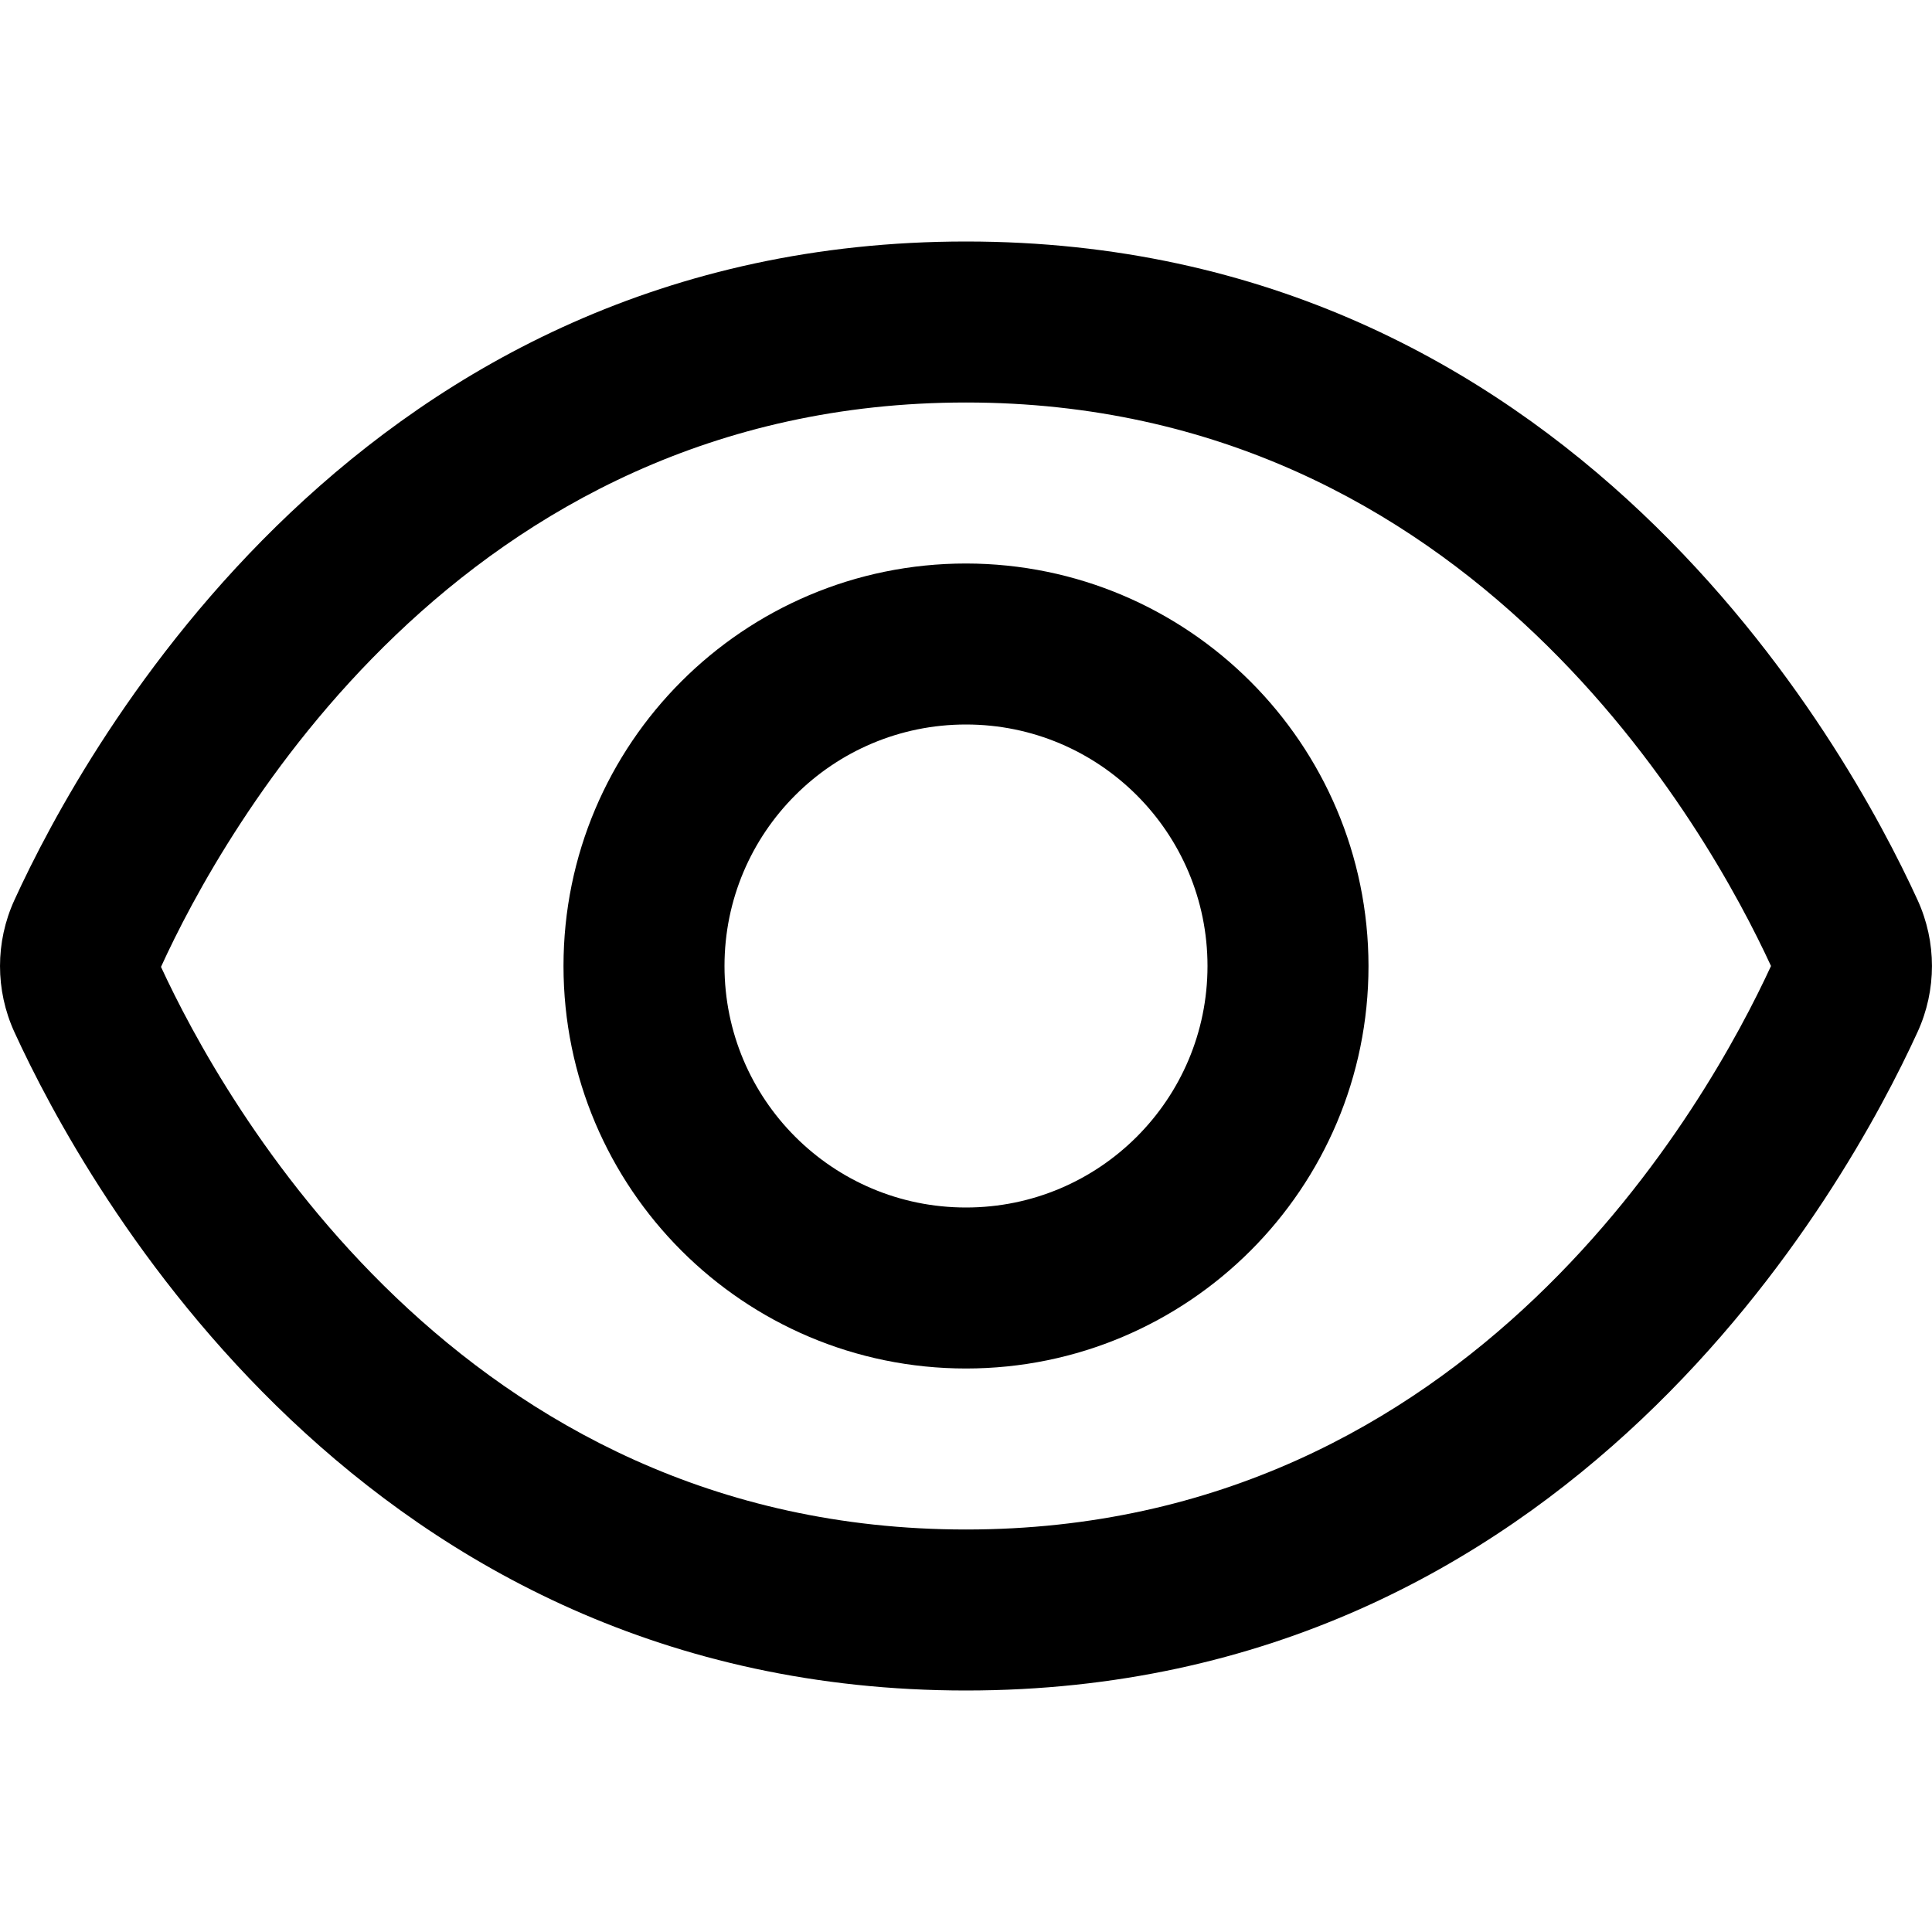
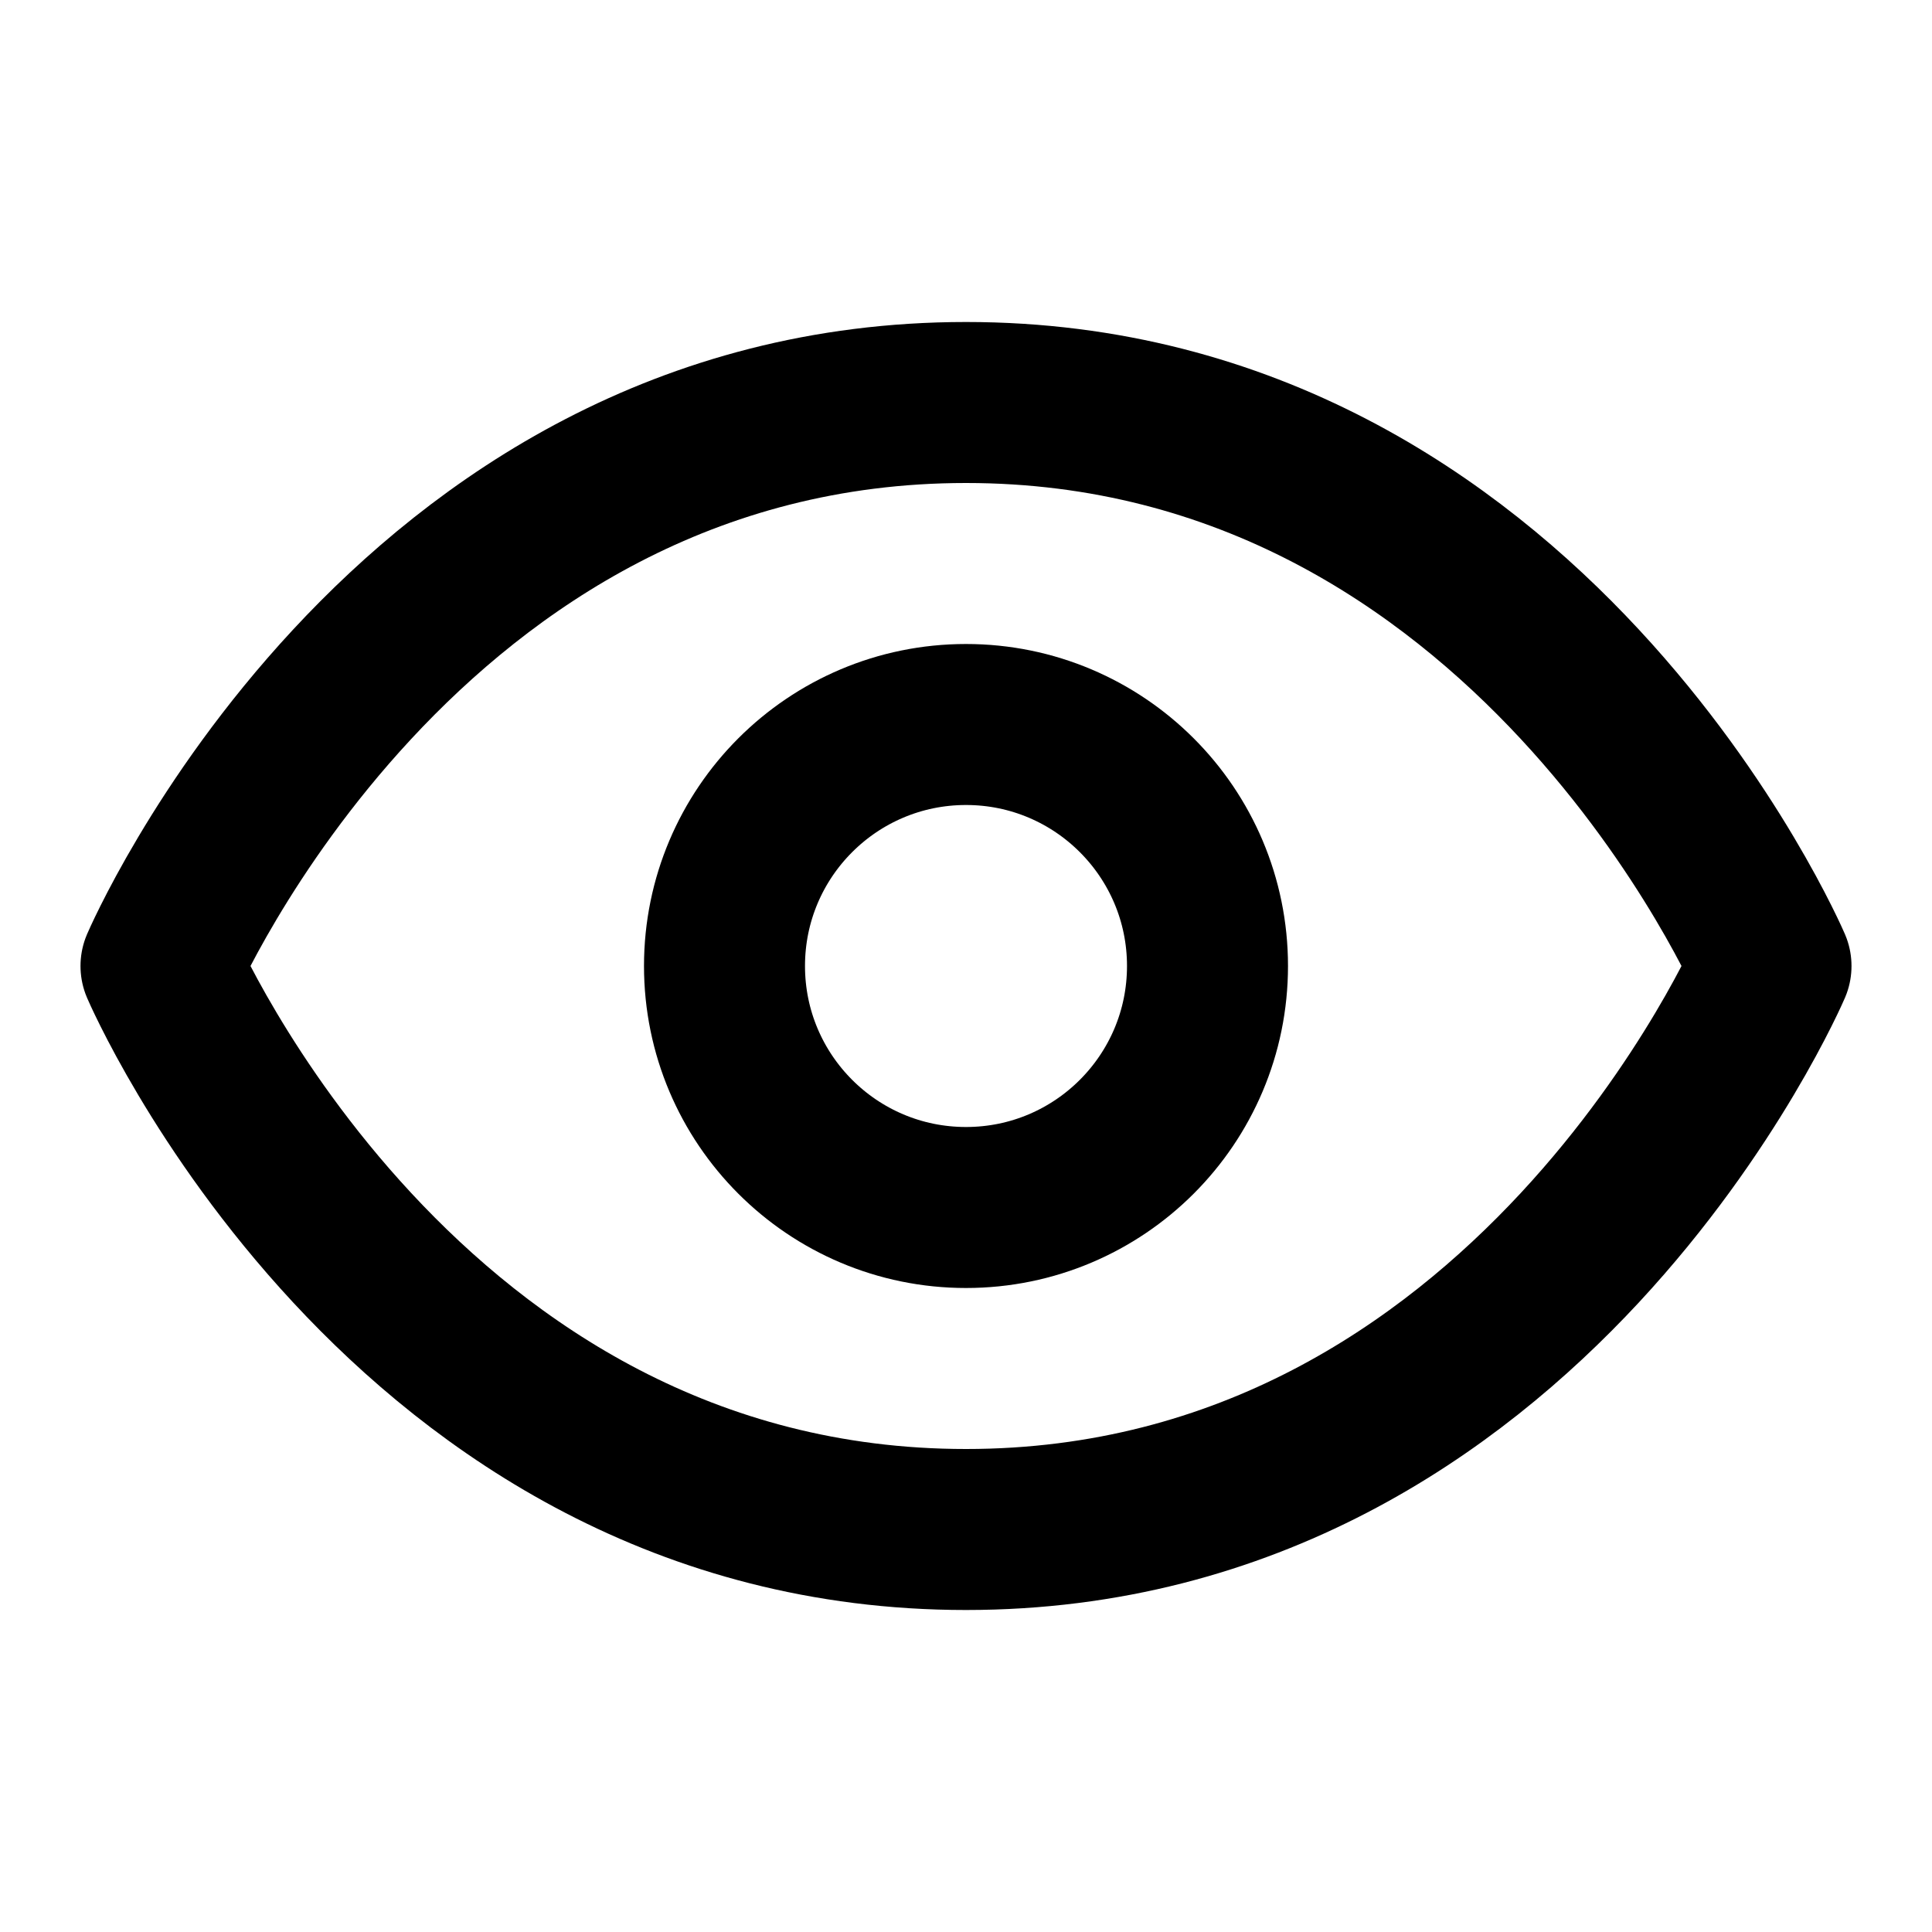
- <svg xmlns="http://www.w3.org/2000/svg" viewBox="0 0 24 24" fill="currentColor">
-   <g id="_01_align_center" data-name="01 align center">
-     <path d="M23.821,11.181v0C22.943,9.261,19.5,3,12,3S1.057,9.261.179,11.181a1.969,1.969,0,0,0,0,1.64C1.057,14.739,4.5,21,12,21s10.943-6.261,11.821-8.181A1.968,1.968,0,0,0,23.821,11.181ZM12,19c-6.307,0-9.25-5.366-10-6.989C2.75,10.366,5.693,5,12,5c6.292,0,9.236,5.343,10,7C21.236,13.657,18.292,19,12,19Z" />
-     <path d="M12,7a5,5,0,1,0,5,5A5.006,5.006,0,0,0,12,7Zm0,8a3,3,0,1,1,3-3A3,3,0,0,1,12,15Z" />
-   </g>
+ <svg xmlns="http://www.w3.org/2000/svg" width="24" height="24" viewBox="0 0 24 24" fill="none" stroke="currentColor" stroke-width="2" stroke-linecap="round" stroke-linejoin="round" class="lucide lucide-eye">
+   <path d="M2 12s3-7 10-7 10 7 10 7-3 7-10 7-10-7-10-7Z" />
+   <circle cx="12" cy="12" r="3" />
</svg>
